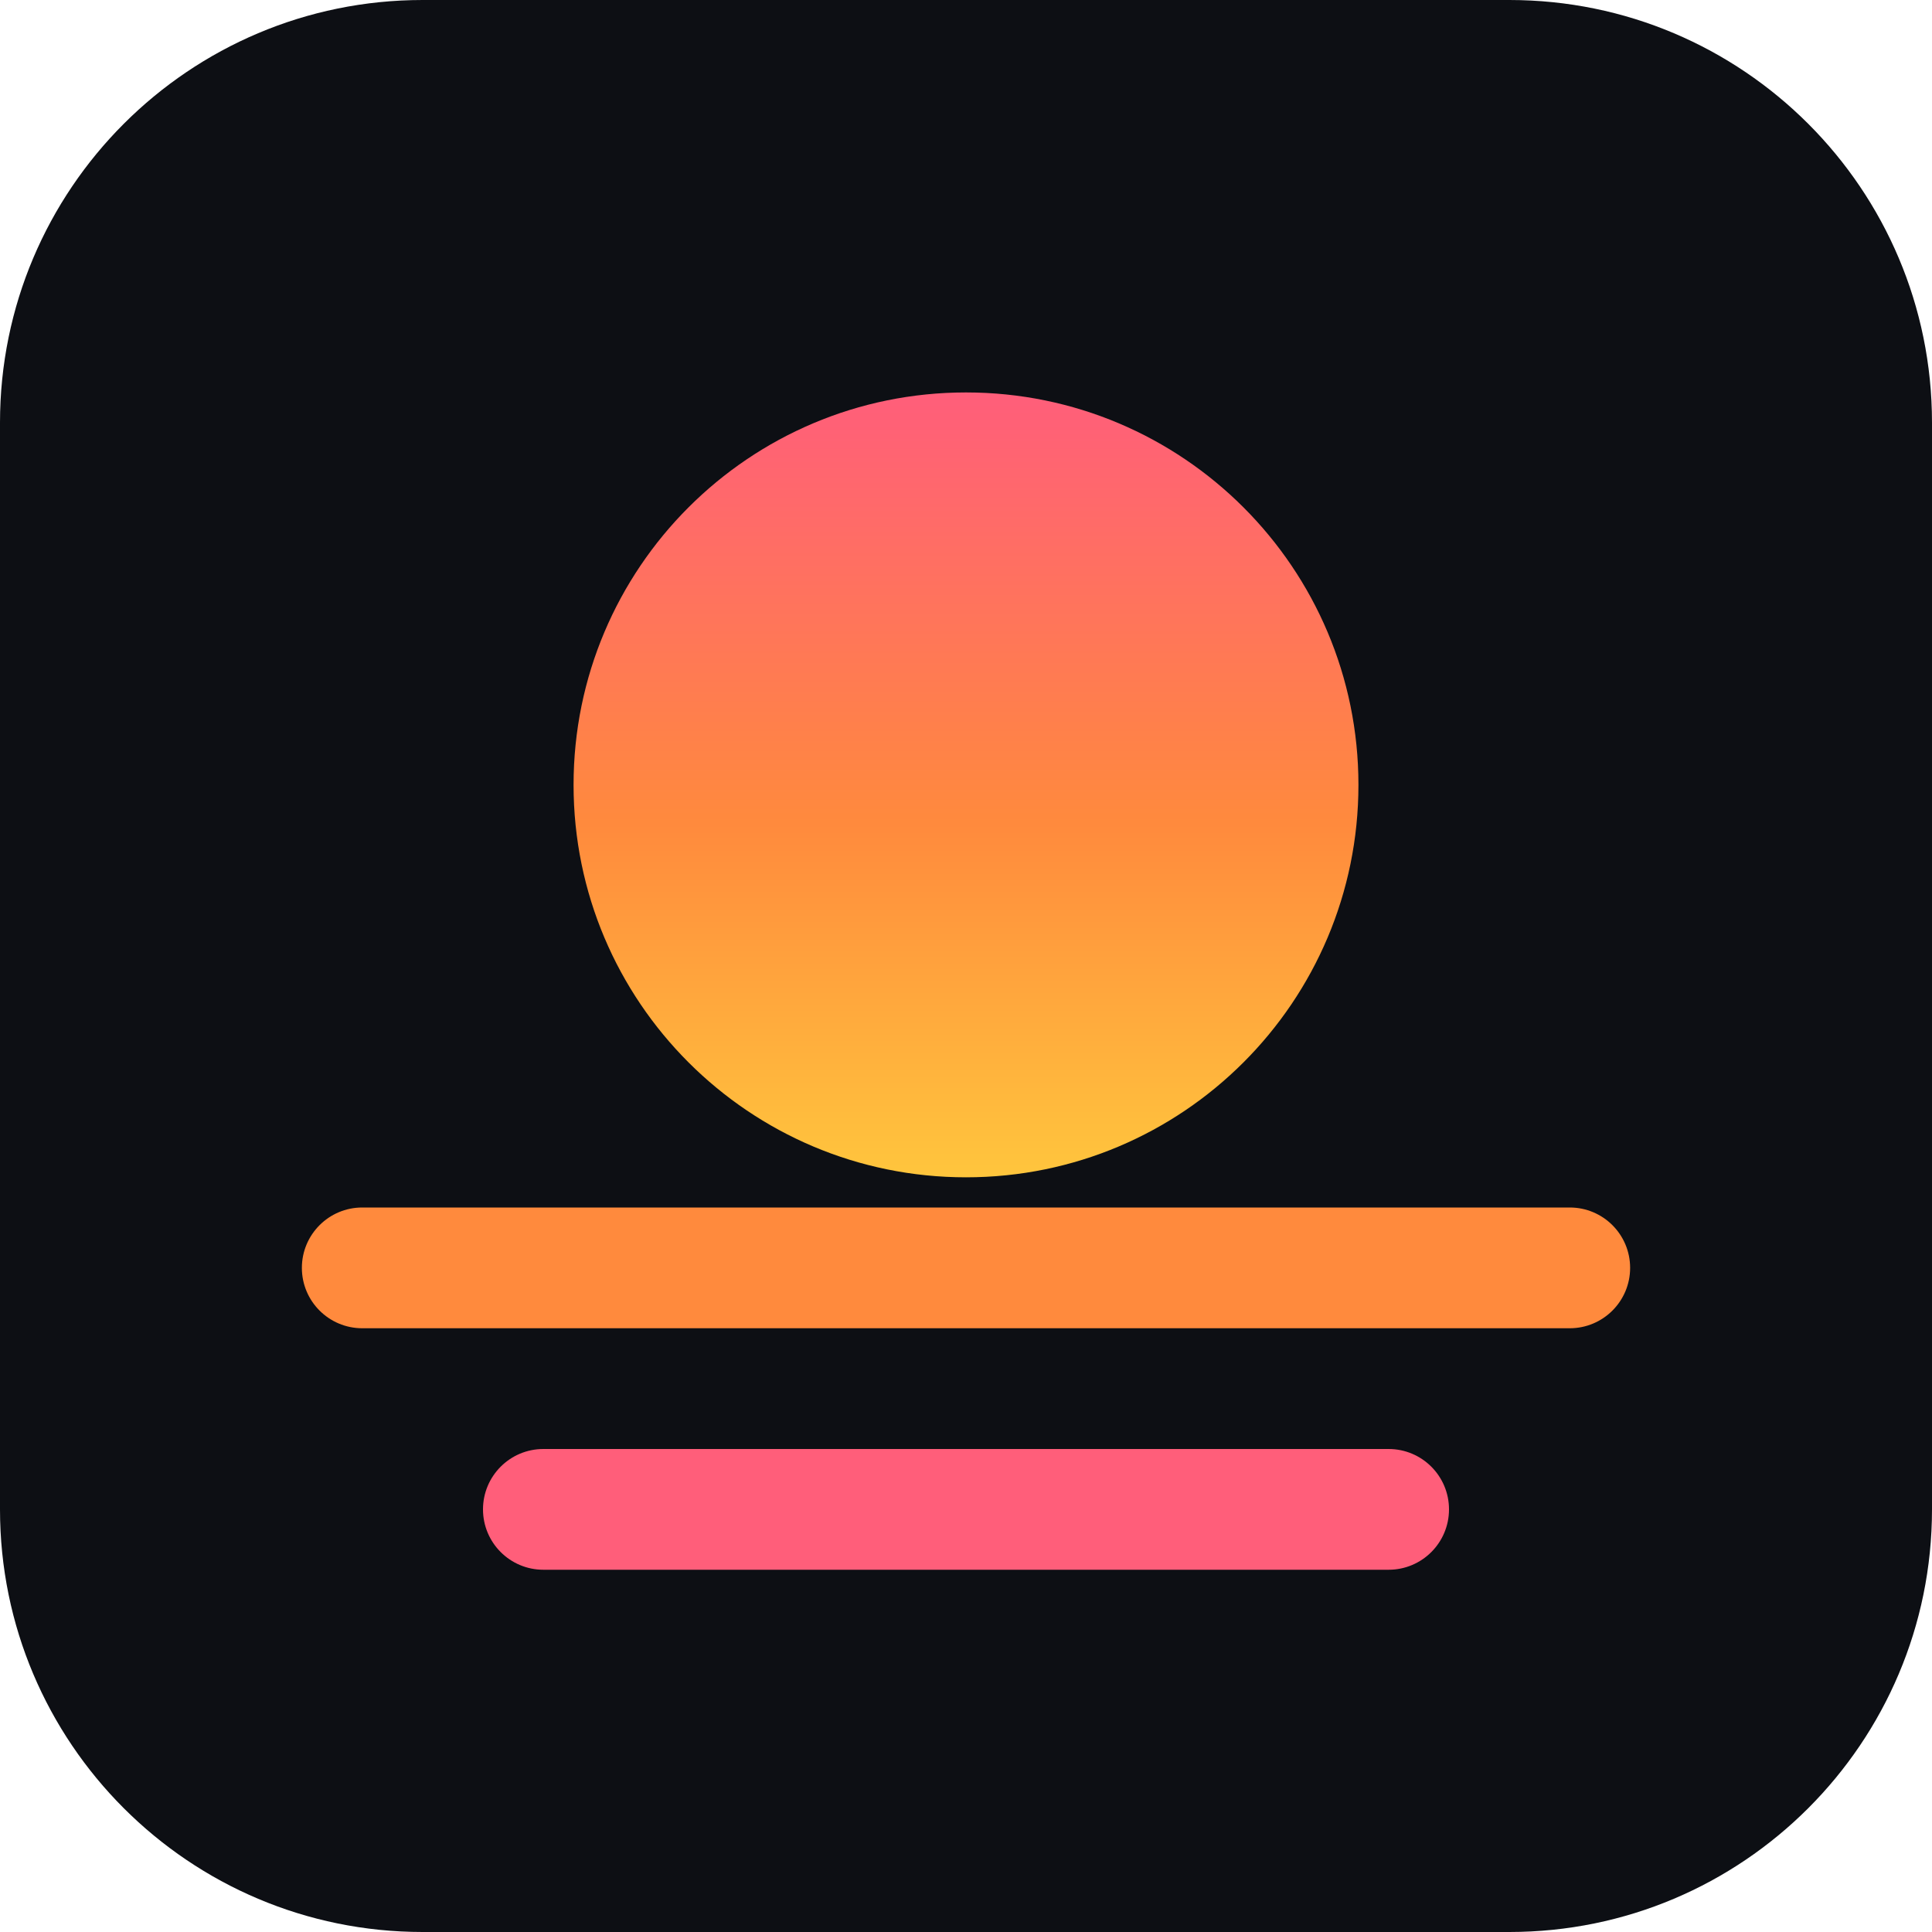
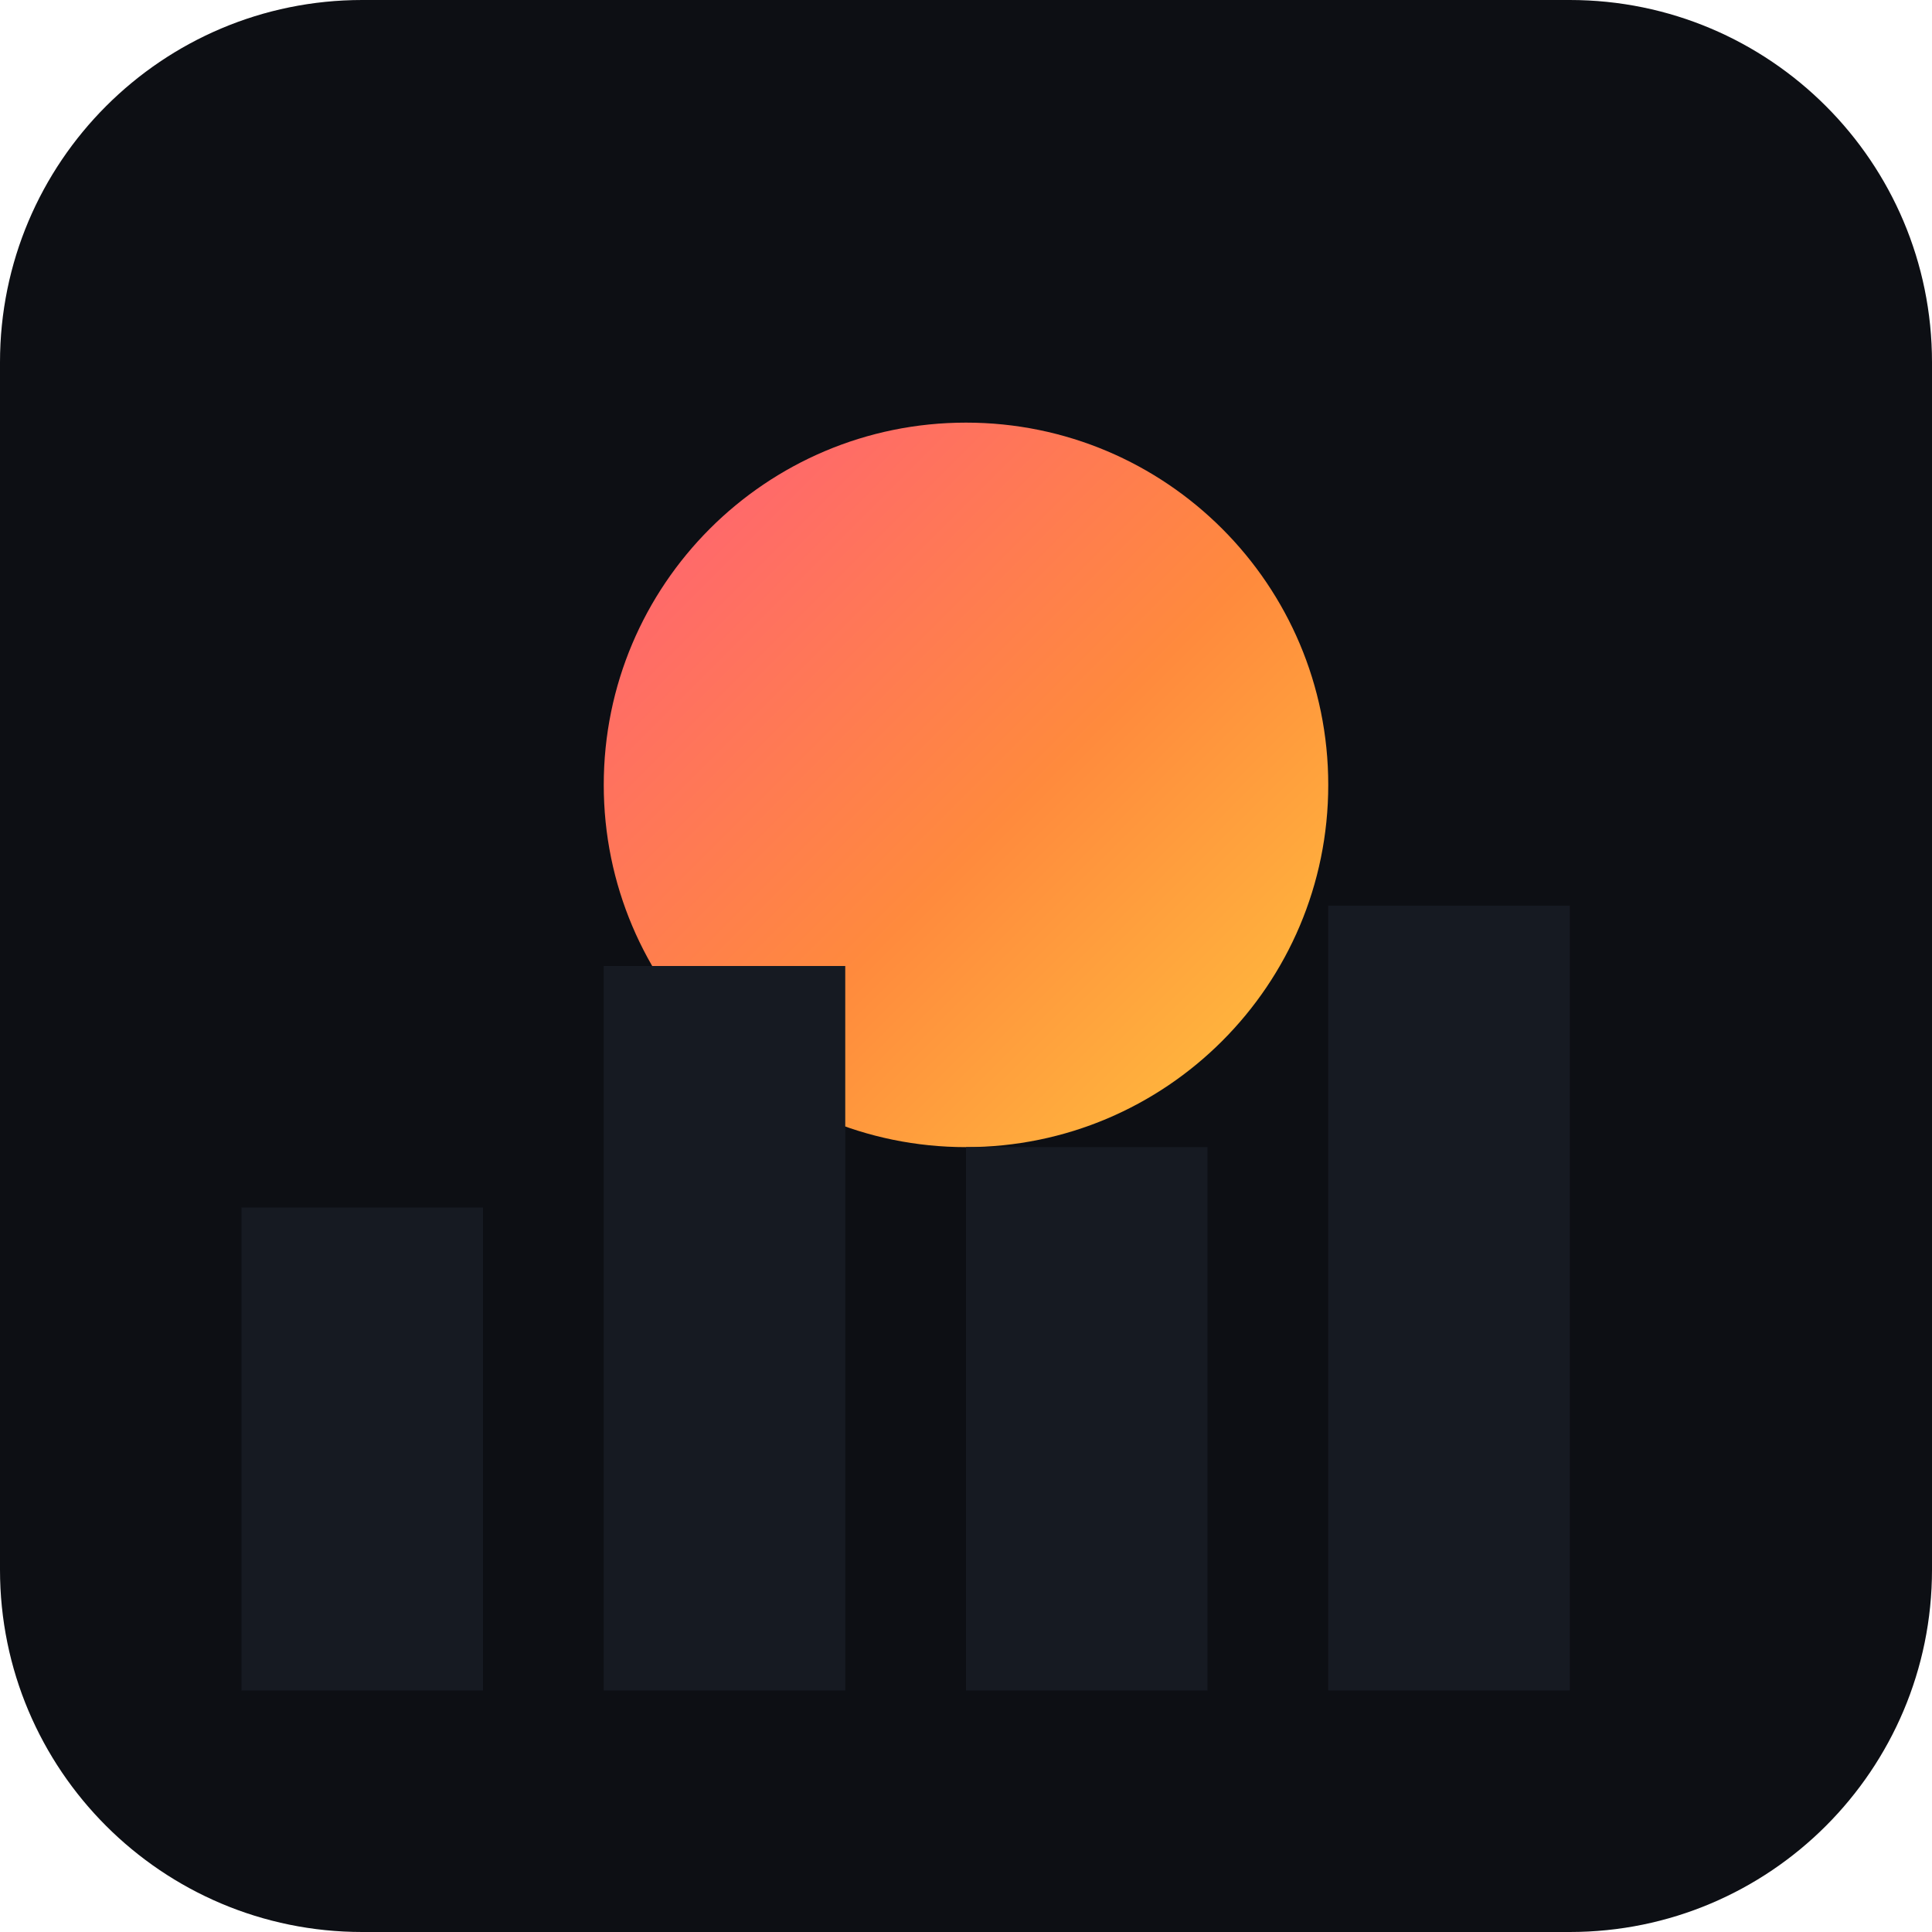
<svg xmlns="http://www.w3.org/2000/svg" viewBox="0 0 64 64">
  <defs>
-     <linearGradient id="g" x1="0" y1="0" x2="0" y2="1">
+     <linearGradient id="g" x1="0" y1="0" x2="1" y2="1">
      <stop offset="0" stop-color="#ff5e7a" />
-       <stop offset=".55" stop-color="#ff8a3d" />
+       <stop offset="0.55" stop-color="#ff8a3d" />
      <stop offset="1" stop-color="#ffc53d" />
    </linearGradient>
  </defs>
-   <rect width="64" height="64" rx="14" fill="#0d0f14" />
-   <circle cx="32" cy="26" r="13" fill="url(#g)" />
-   <rect x="10" y="40" width="44" height="4" rx="2" fill="#ff8a3d" />
-   <rect x="16" y="48" width="32" height="4" rx="2" fill="#ff5e7a" />
+   <rect width="64" height="64" rx="12" fill="#0d0f14" />
+   <circle cx="32" cy="26" r="12" fill="url(#g)" />
+   <rect x="8" y="40" width="8" height="16" fill="#161a22" />
+   <rect x="20" y="32" width="8" height="24" fill="#161a22" />
+   <rect x="32" y="38" width="8" height="18" fill="#161a22" />
+   <rect x="44" y="30" width="8" height="26" fill="#161a22" />
</svg>
